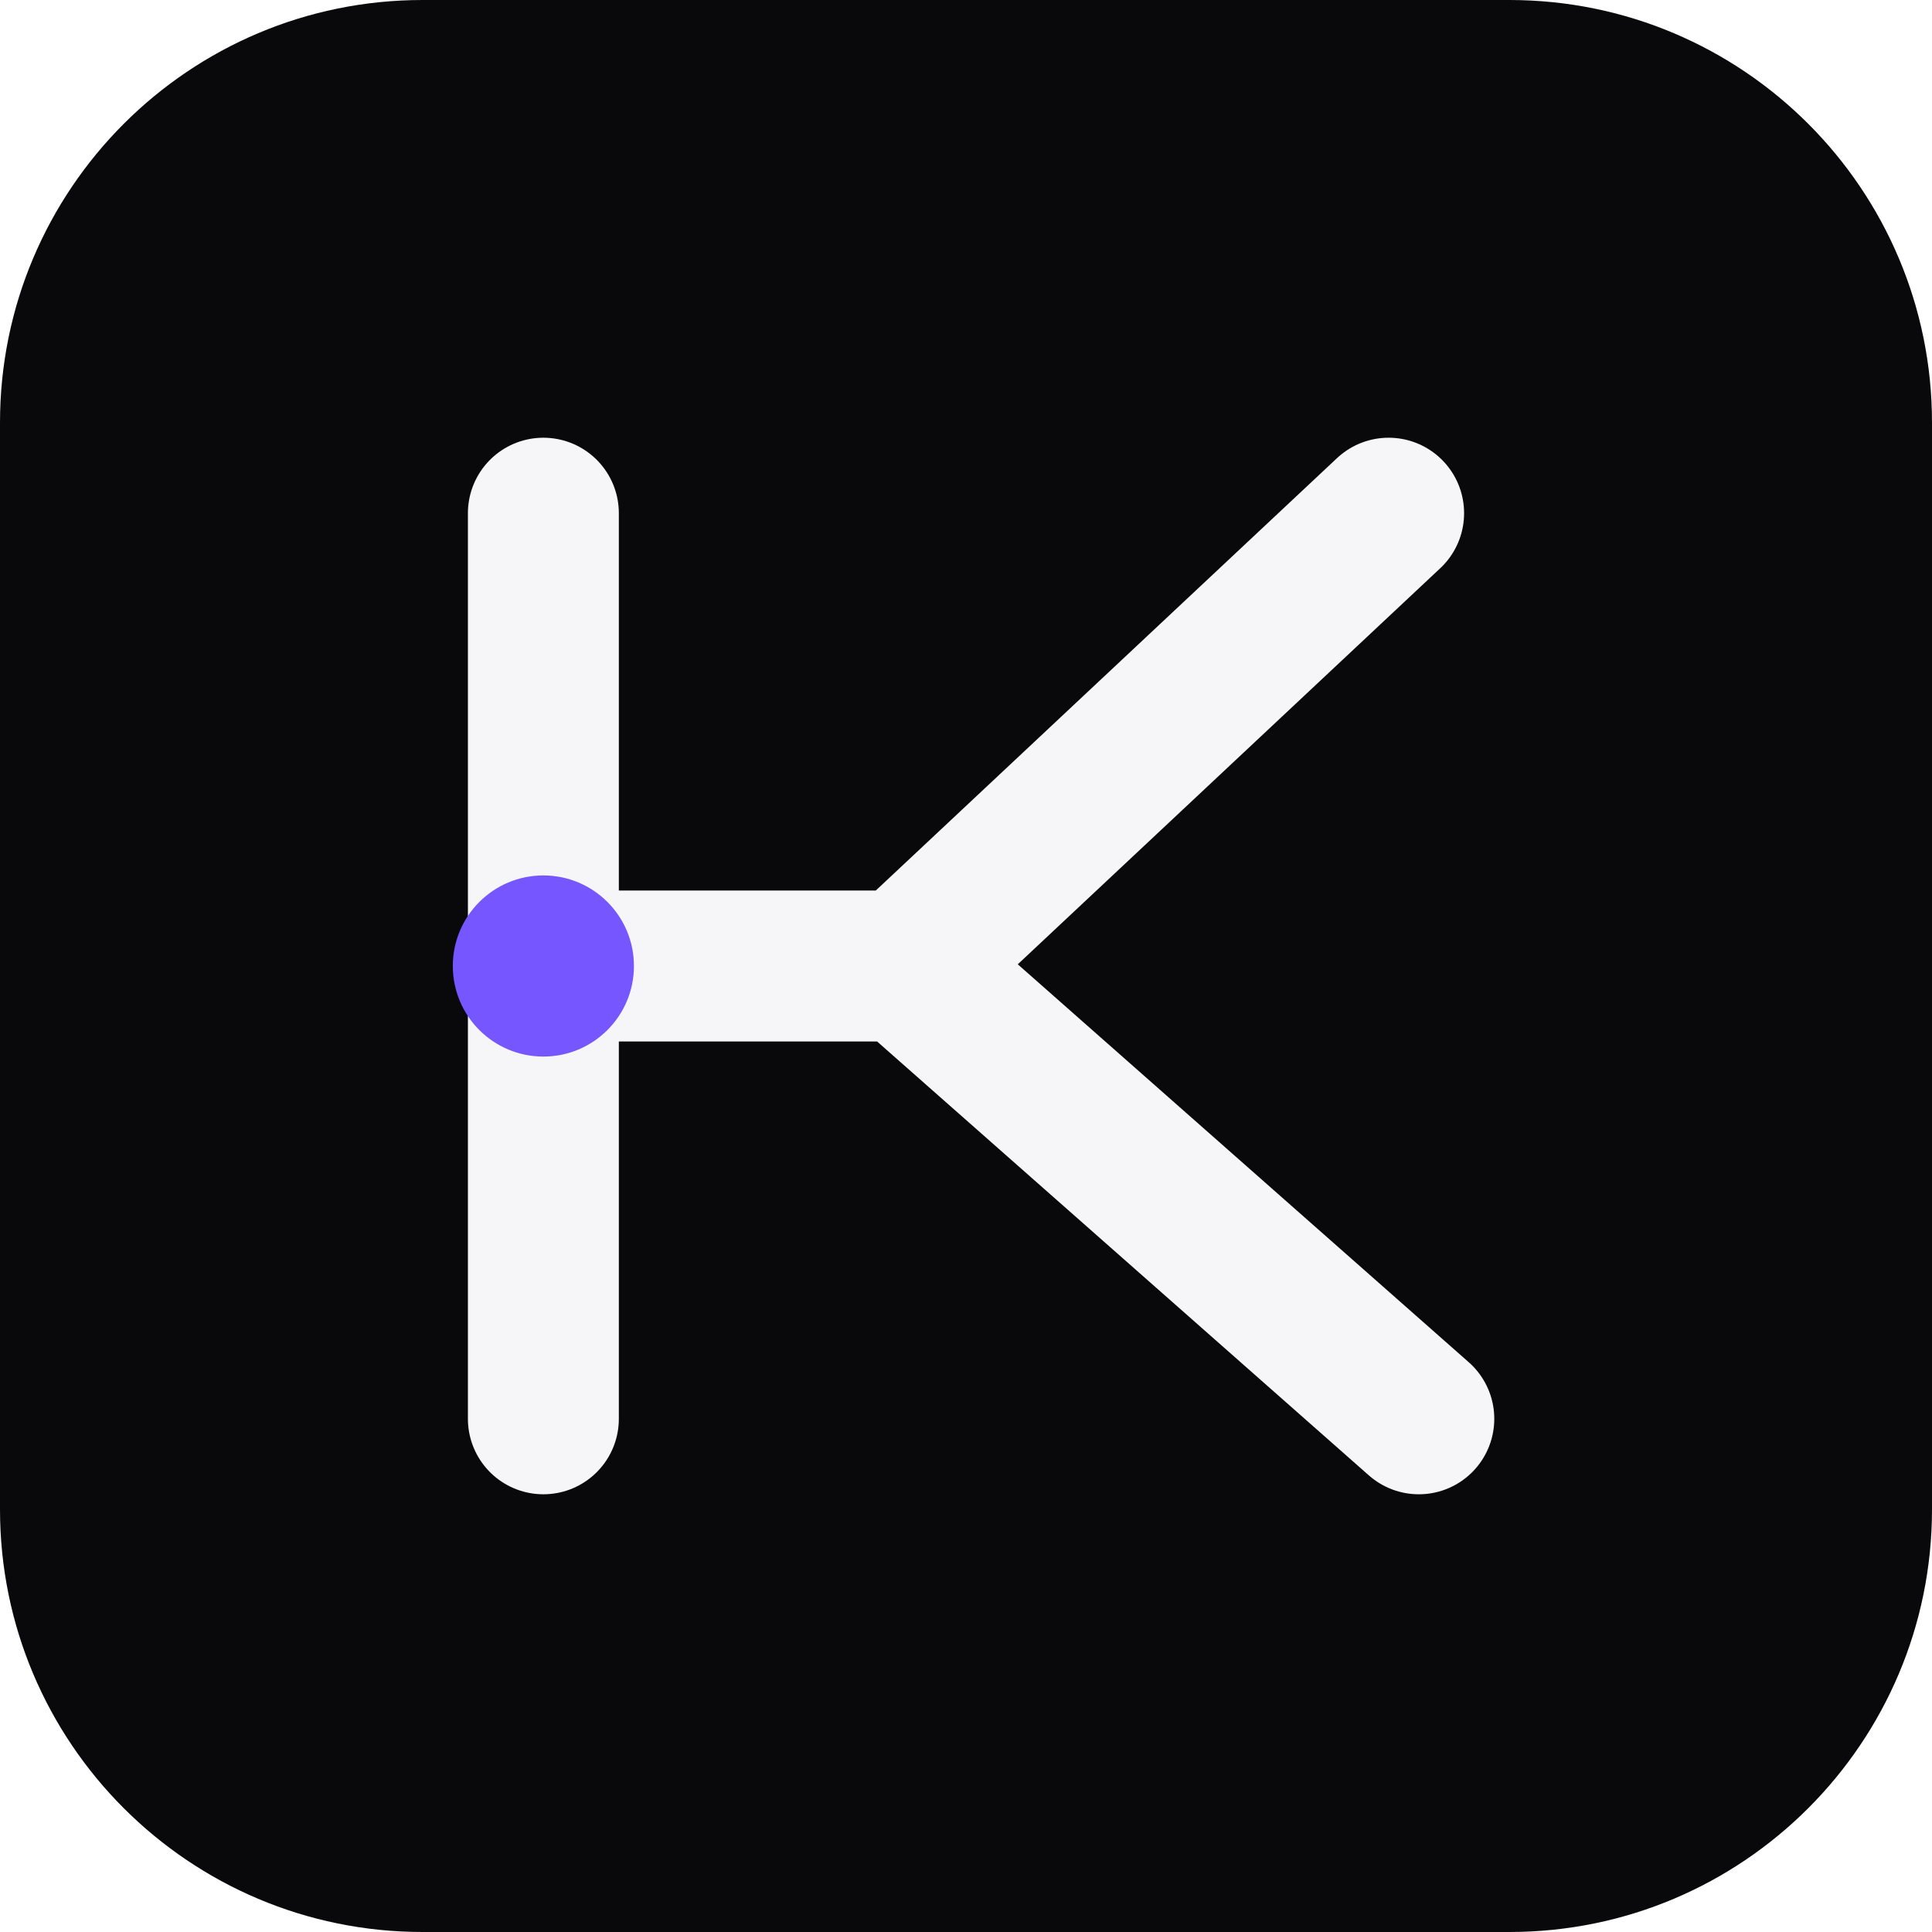
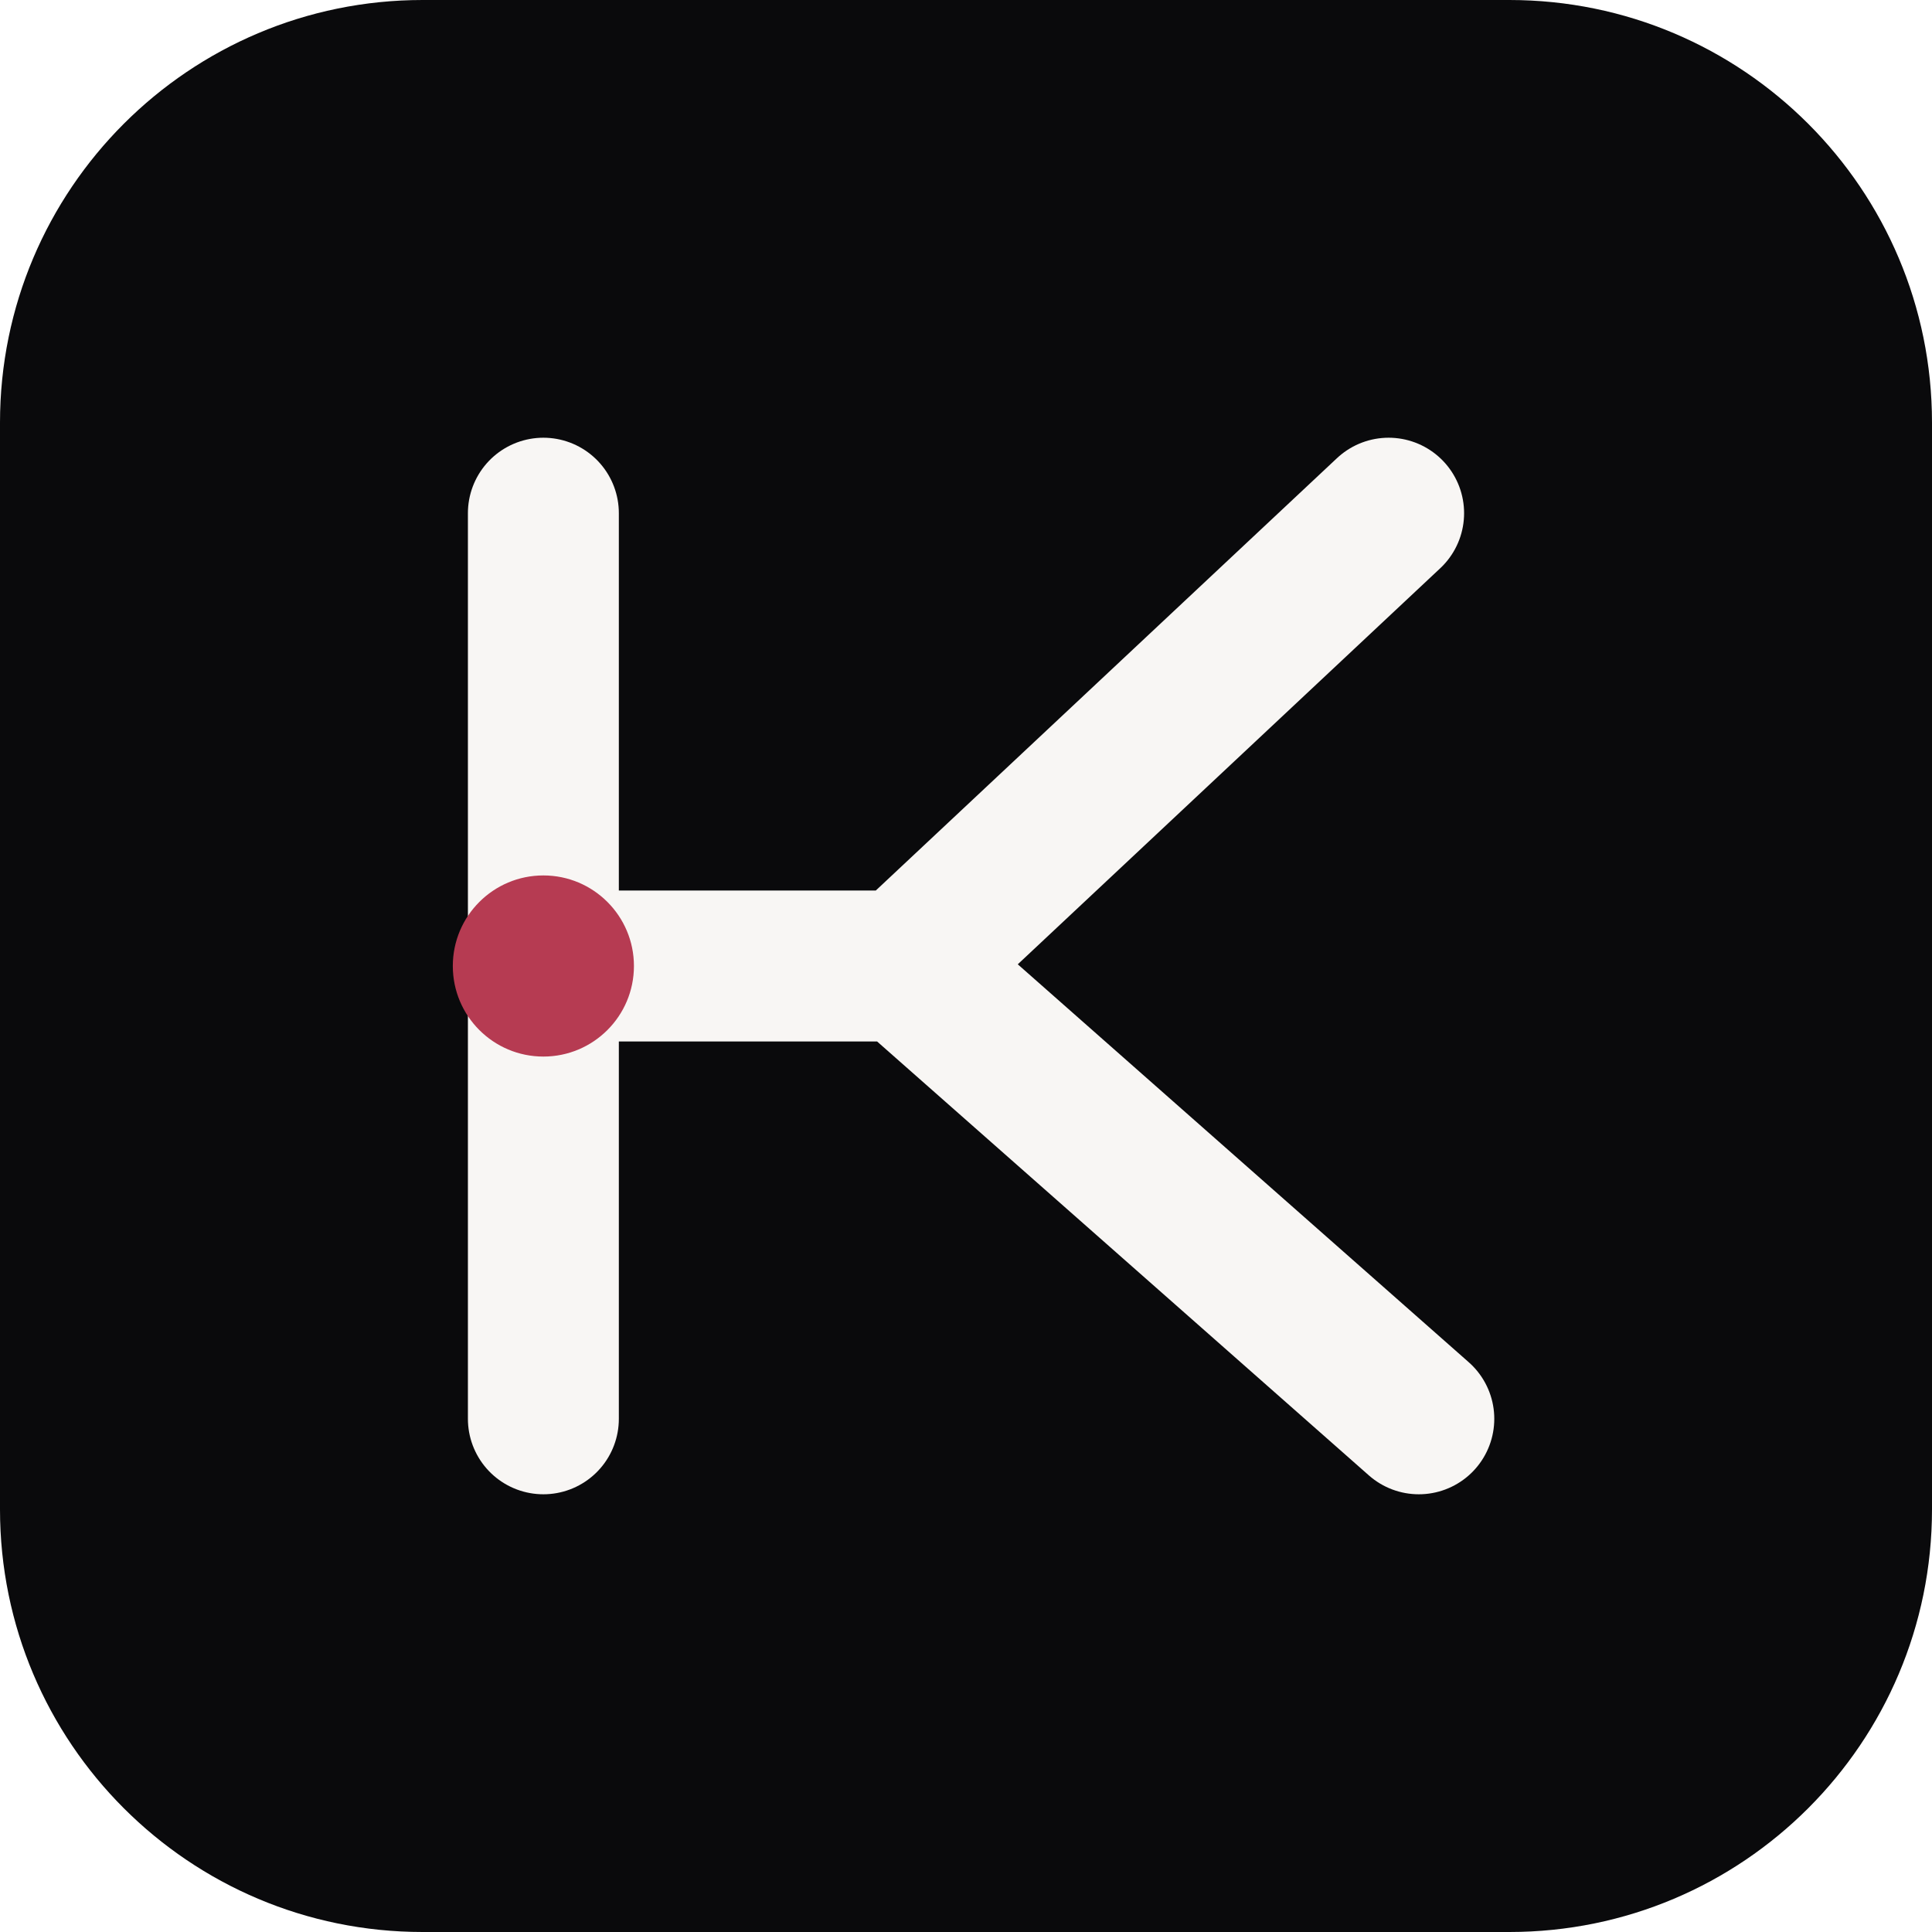
<svg xmlns="http://www.w3.org/2000/svg" viewBox="0 0 64 64">
-   <rect width="64" height="64" rx="14" fill="#09090B" />
-   <path d="M18 17v30M18 32h12l16-15M30 32l17 15" fill="none" stroke="#F6F5F8" stroke-linecap="round" stroke-linejoin="round" stroke-width="5" />
-   <circle cx="18" cy="32" r="3" fill="#7657FF" />
+   <rect width="64" height="64" rx="14" fill="#0A0A0C" />
+   <path d="M18 17v30M18 32h12l16-15M30 32l17 15" fill="none" stroke="#F8F6F4" stroke-linecap="round" stroke-linejoin="round" stroke-width="5" />
+   <circle cx="18" cy="32" r="3" fill="#B63B52" />
</svg>
